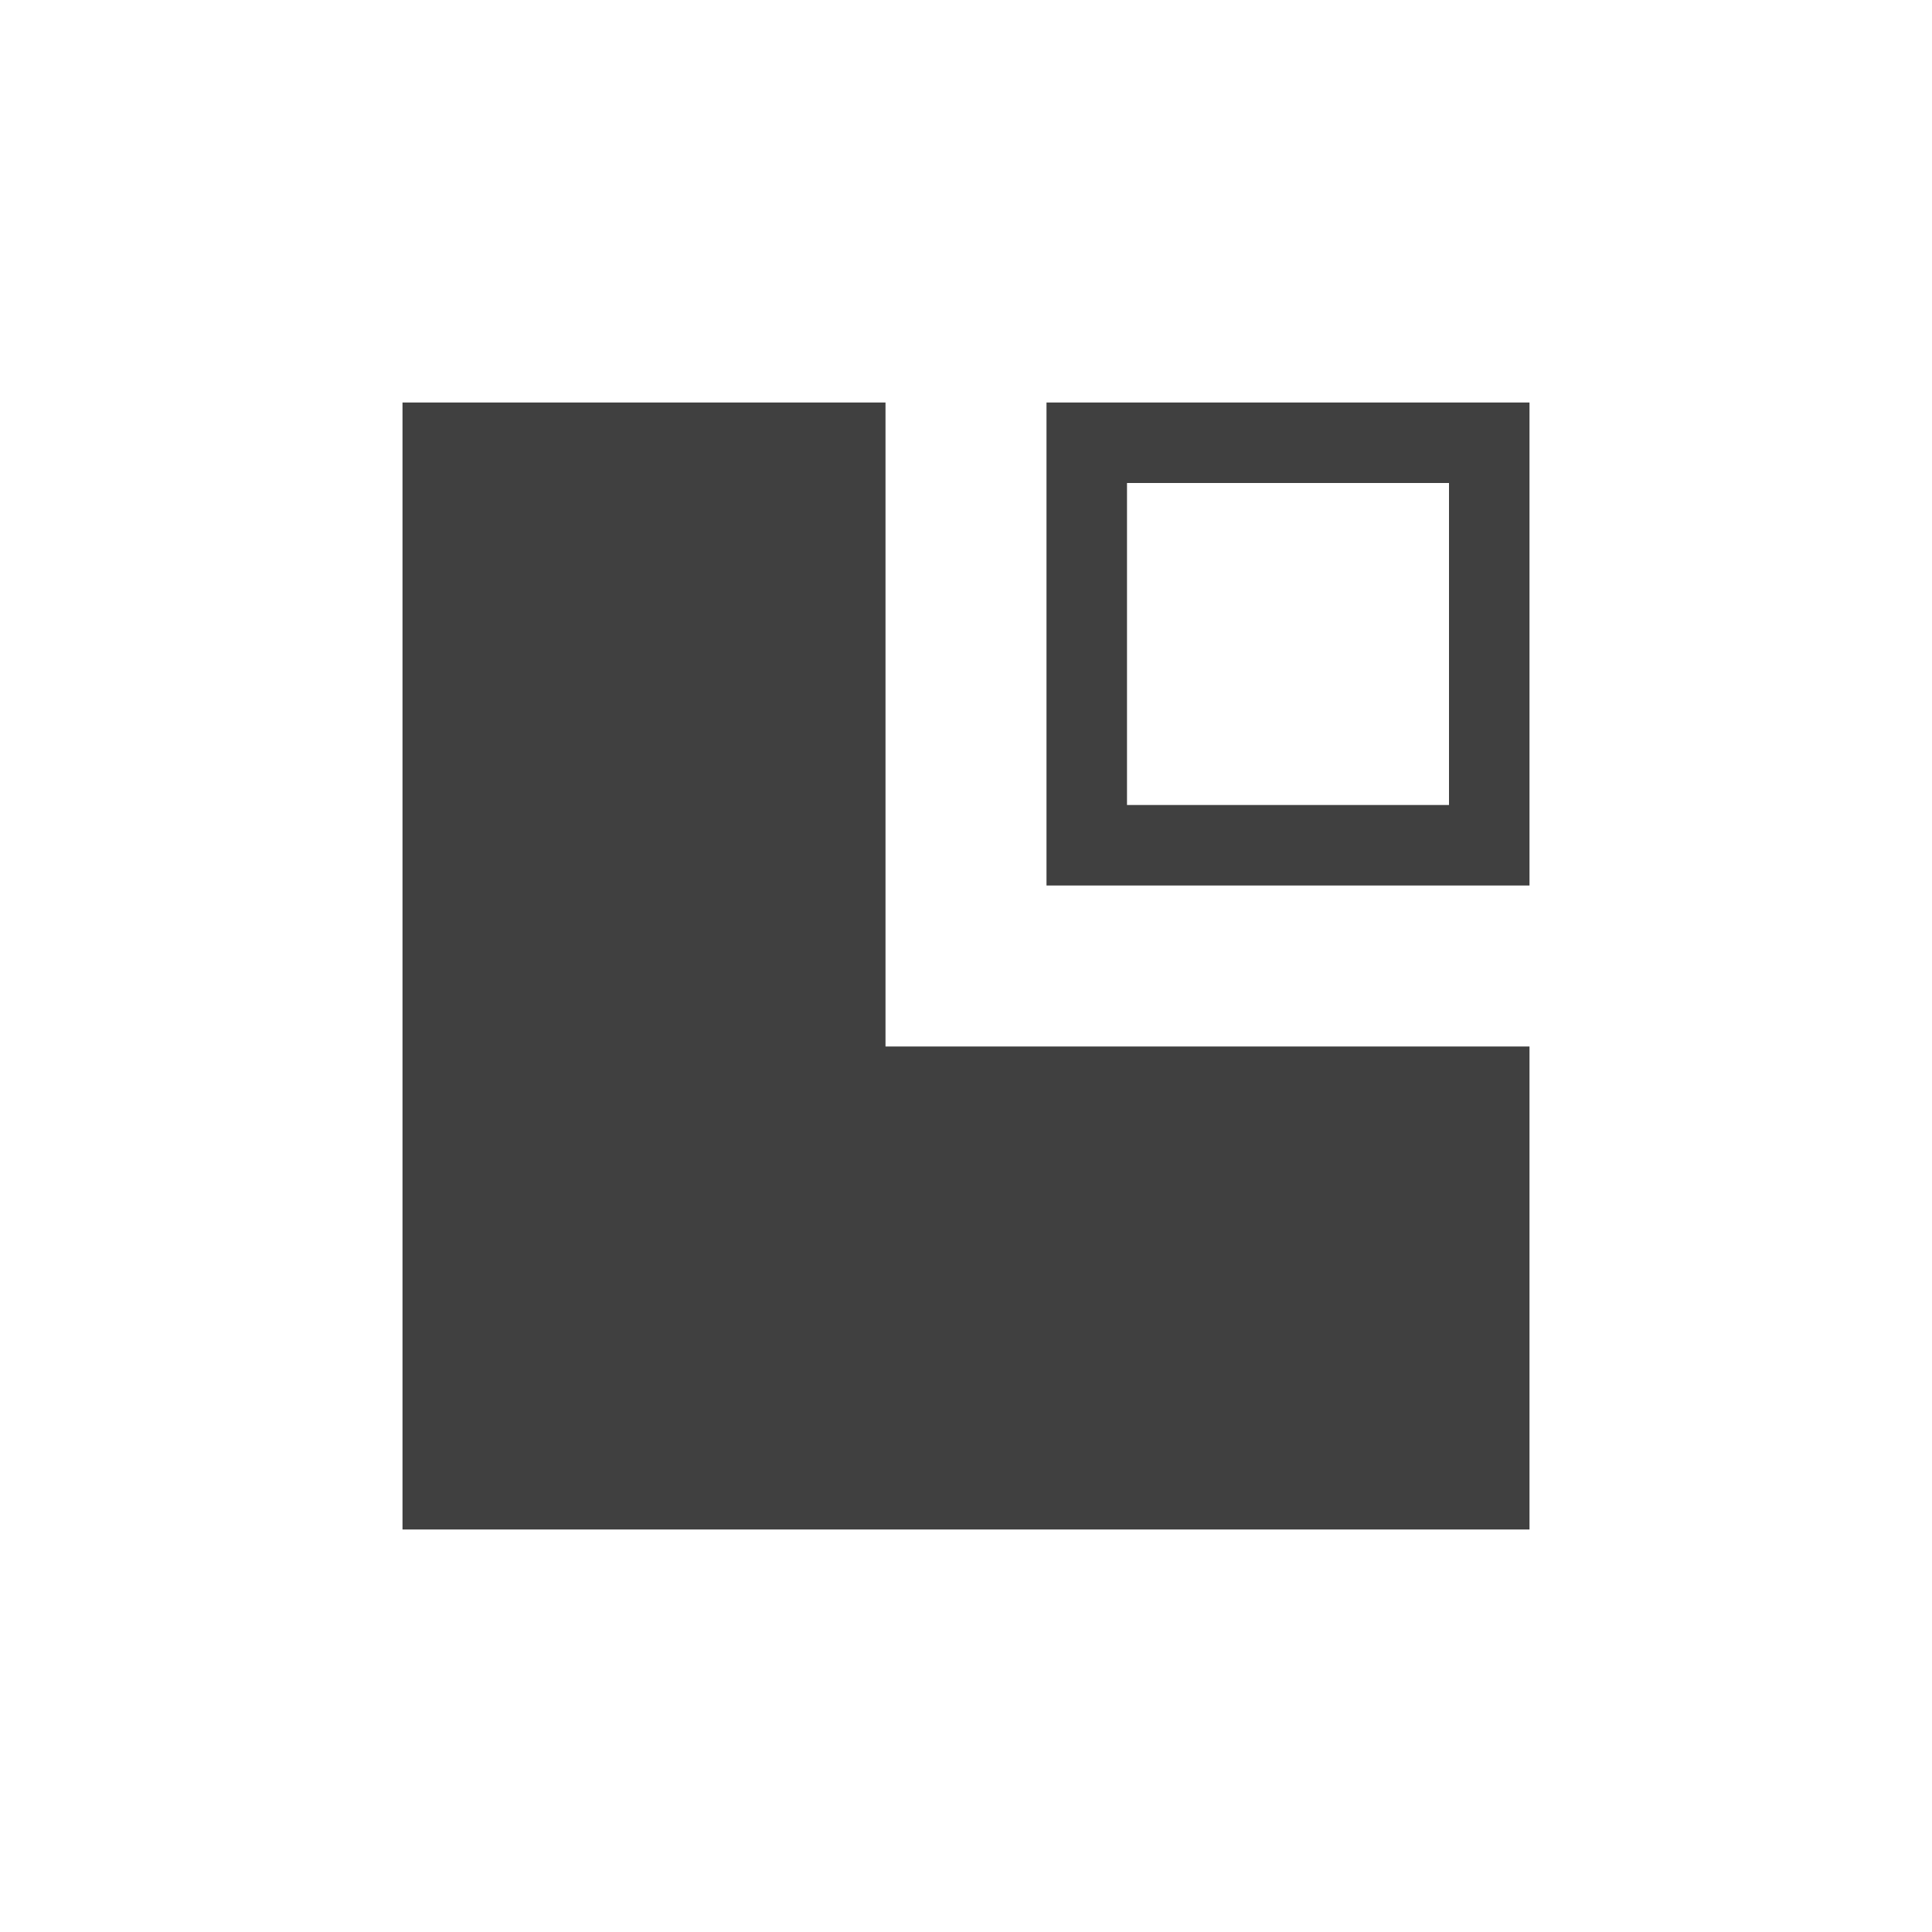
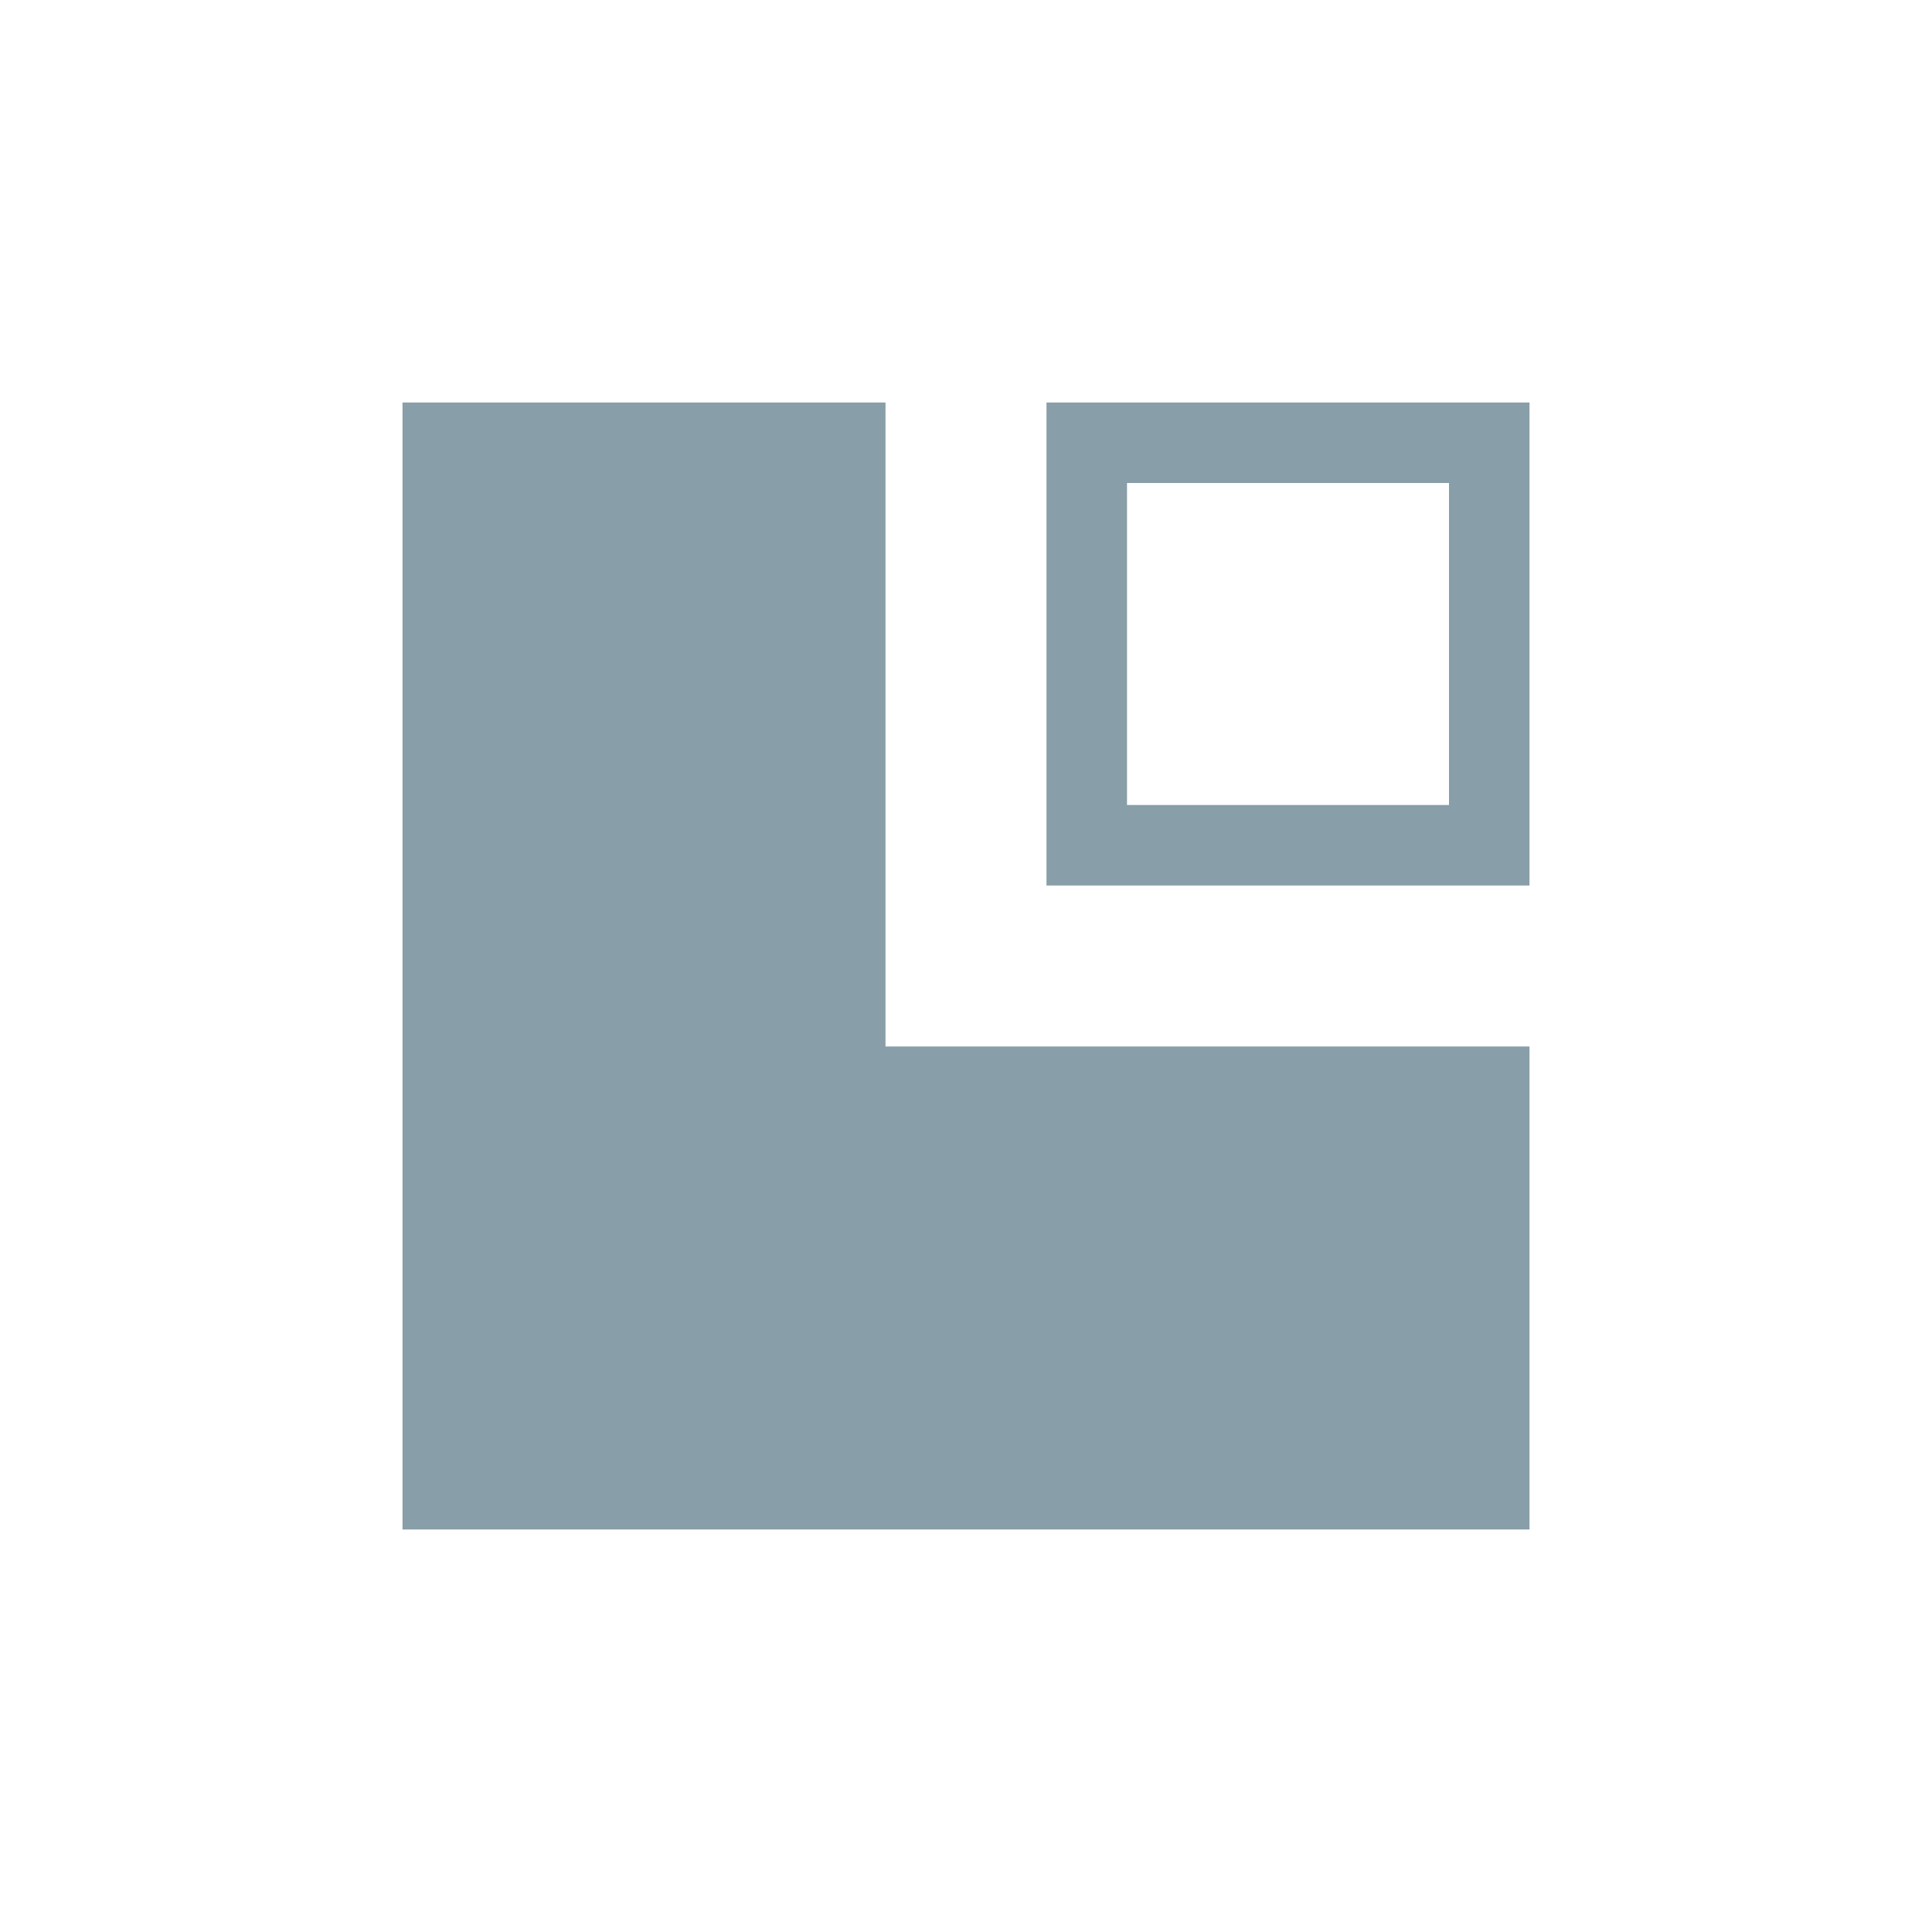
- <svg xmlns="http://www.w3.org/2000/svg" version="1.1" x="0px" y="0px" width="24px" height="24px" viewBox="0 0 24 24" style="enable-background:new 0 0 24 24;" xml:space="preserve">
-   <g id="Icons" style="opacity:0.75;">
+ <svg xmlns="http://www.w3.org/2000/svg" version="1.1" id="Layer_1" x="0px" y="0px" width="24px" height="24px" viewBox="0 0 24 24" enable-background="new 0 0 24 24" xml:space="preserve">
+   <g id="Icons" opacity="0.75">
    <g id="layout-ltr">
-       <path id="text" style="fill-rule:evenodd;clip-rule:evenodd;" d="M5,19V5h6v8h8v6H5z" />
-       <path id="float" style="fill-rule:evenodd;clip-rule:evenodd;" d="M13,5v6h6V5H13z M18,10h-4V6h4V10z" />
+       <path id="text" fill="#607D8B" d="M5,19V5h6v8h8v6H5z" />
+       <path id="float" fill="#607D8B" d="M13,5v6h6V5H13z M18,10h-4V6h4V10z" />
    </g>
  </g>
-   <g id="Guides" style="display:none;">
+   <g id="Guides" display="none">
</g>
</svg>
